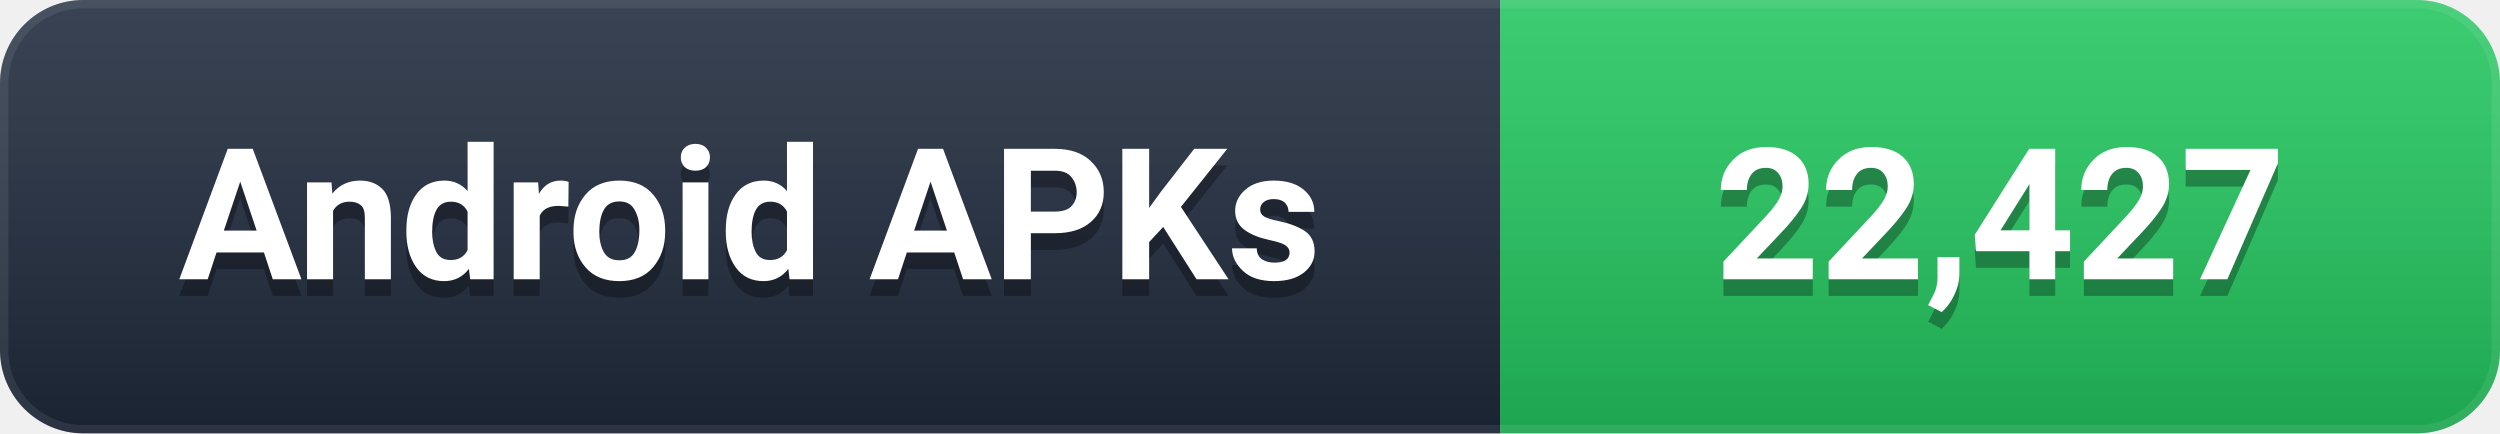
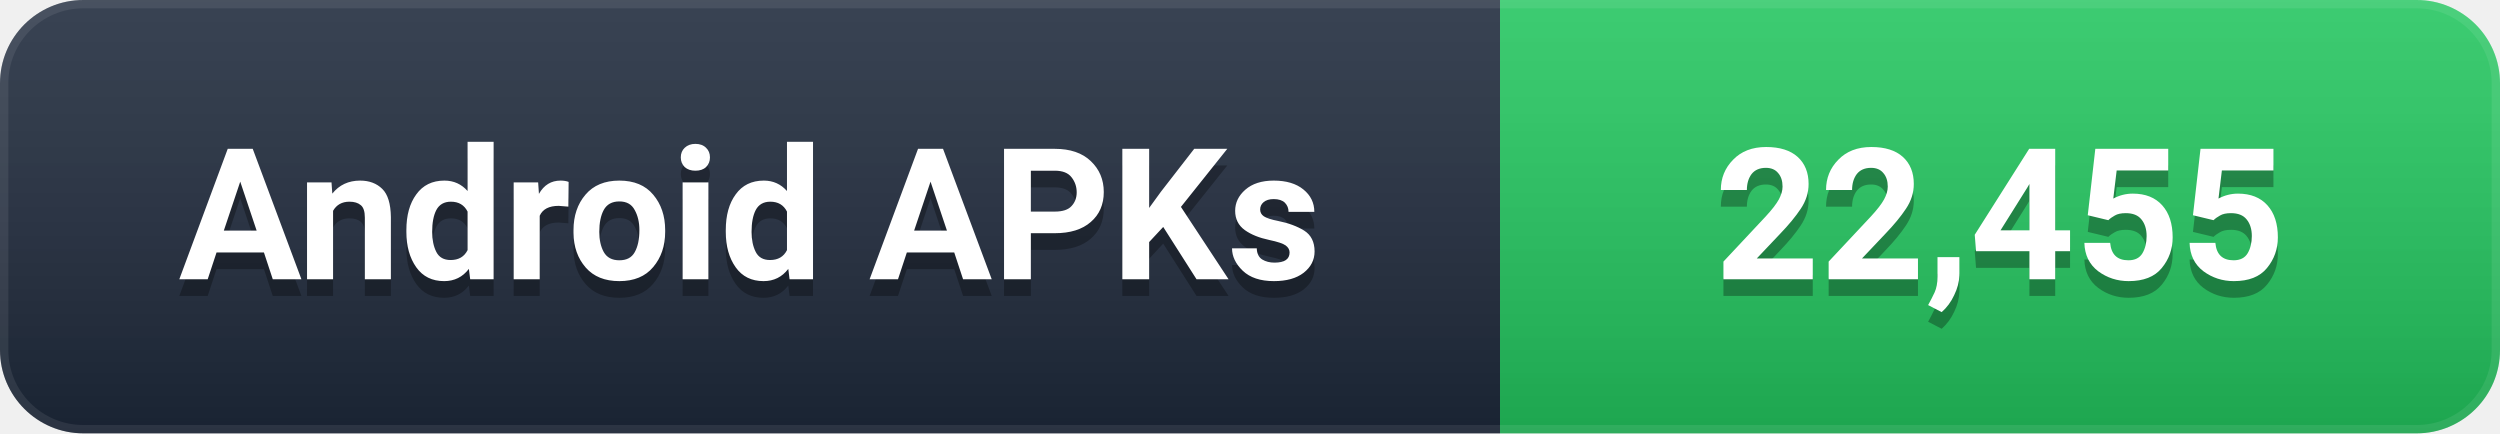
- <svg xmlns="http://www.w3.org/2000/svg" width="150" height="26" viewBox="0 0 150 26" role="img" aria-label="Android APKs: 22,427">
+ <svg xmlns="http://www.w3.org/2000/svg" width="150" height="26" viewBox="0 0 150 26" role="img" aria-label="Android APKs: 22,455">
  <defs>
    <linearGradient id="g" x1="0" y1="0" x2="0" y2="1">
      <stop offset="0%" stop-color="#ffffff" stop-opacity="0.12" />
      <stop offset="100%" stop-color="#000000" stop-opacity="0.16" />
    </linearGradient>
    <clipPath id="c">
      <rect width="150" height="26" rx="5" />
    </clipPath>
  </defs>
  <g clip-path="url(#c)">
    <rect width="90" height="26" fill="#1e293b" />
    <rect x="90" width="60" height="26" fill="#22C55E" />
    <rect width="150" height="26" fill="url(#g)" />
    <rect width="150" height="26" rx="5" fill="none" stroke="#ffffff" stroke-opacity="0.08" stroke-width="1" />
  </g>
  <g font-family="-apple-system, BlinkMacSystemFont, 'Segoe UI', Roboto, 'Helvetica Neue', Arial, sans-serif" font-size="11" font-weight="600" text-anchor="middle" dominant-baseline="central">
    <text x="45.0" y="14" fill="#000000" opacity="0.3">Android APKs</text>
    <text x="45.0" y="13" fill="#ffffff">Android APKs</text>
-     <text x="120.0" y="14" fill="#000000" opacity="0.3">22,427</text>
-     <text x="120.0" y="13" fill="#ffffff">22,427</text>
+     <text x="120.0" y="14" fill="#000000" opacity="0.3">22,455</text>
+     <text x="120.0" y="13" fill="#ffffff">22,455</text>
  </g>
</svg>
